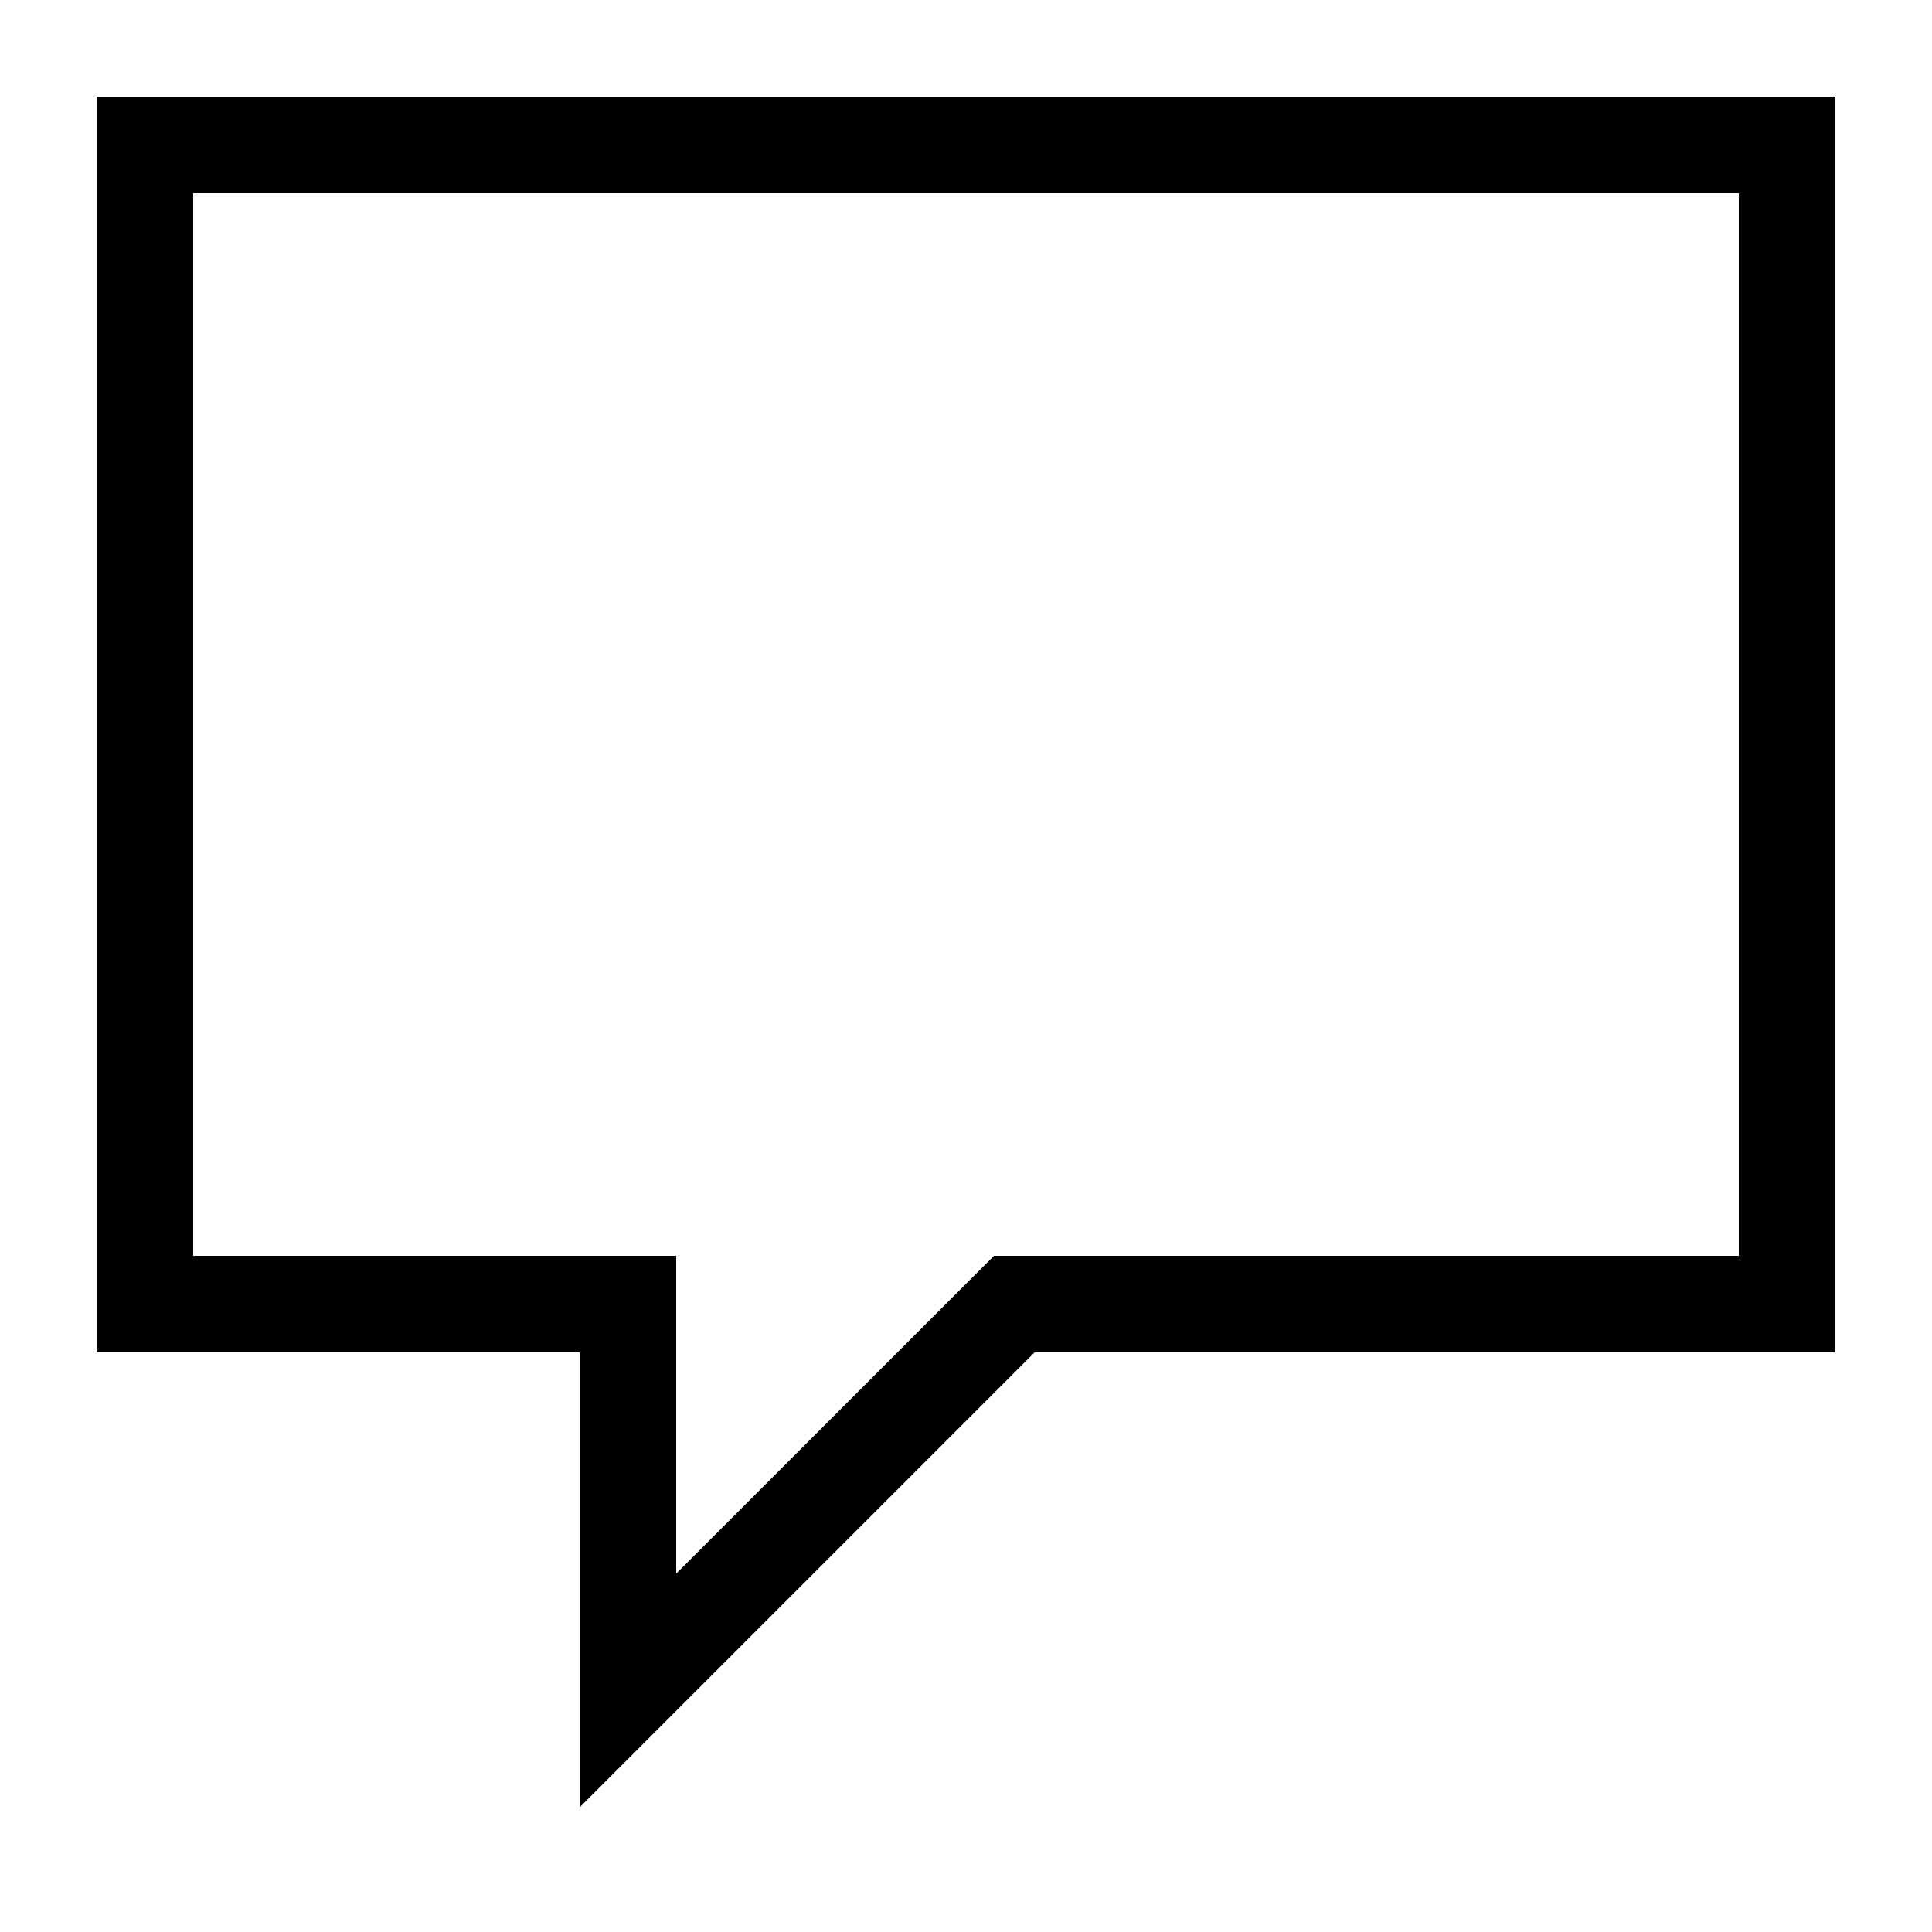
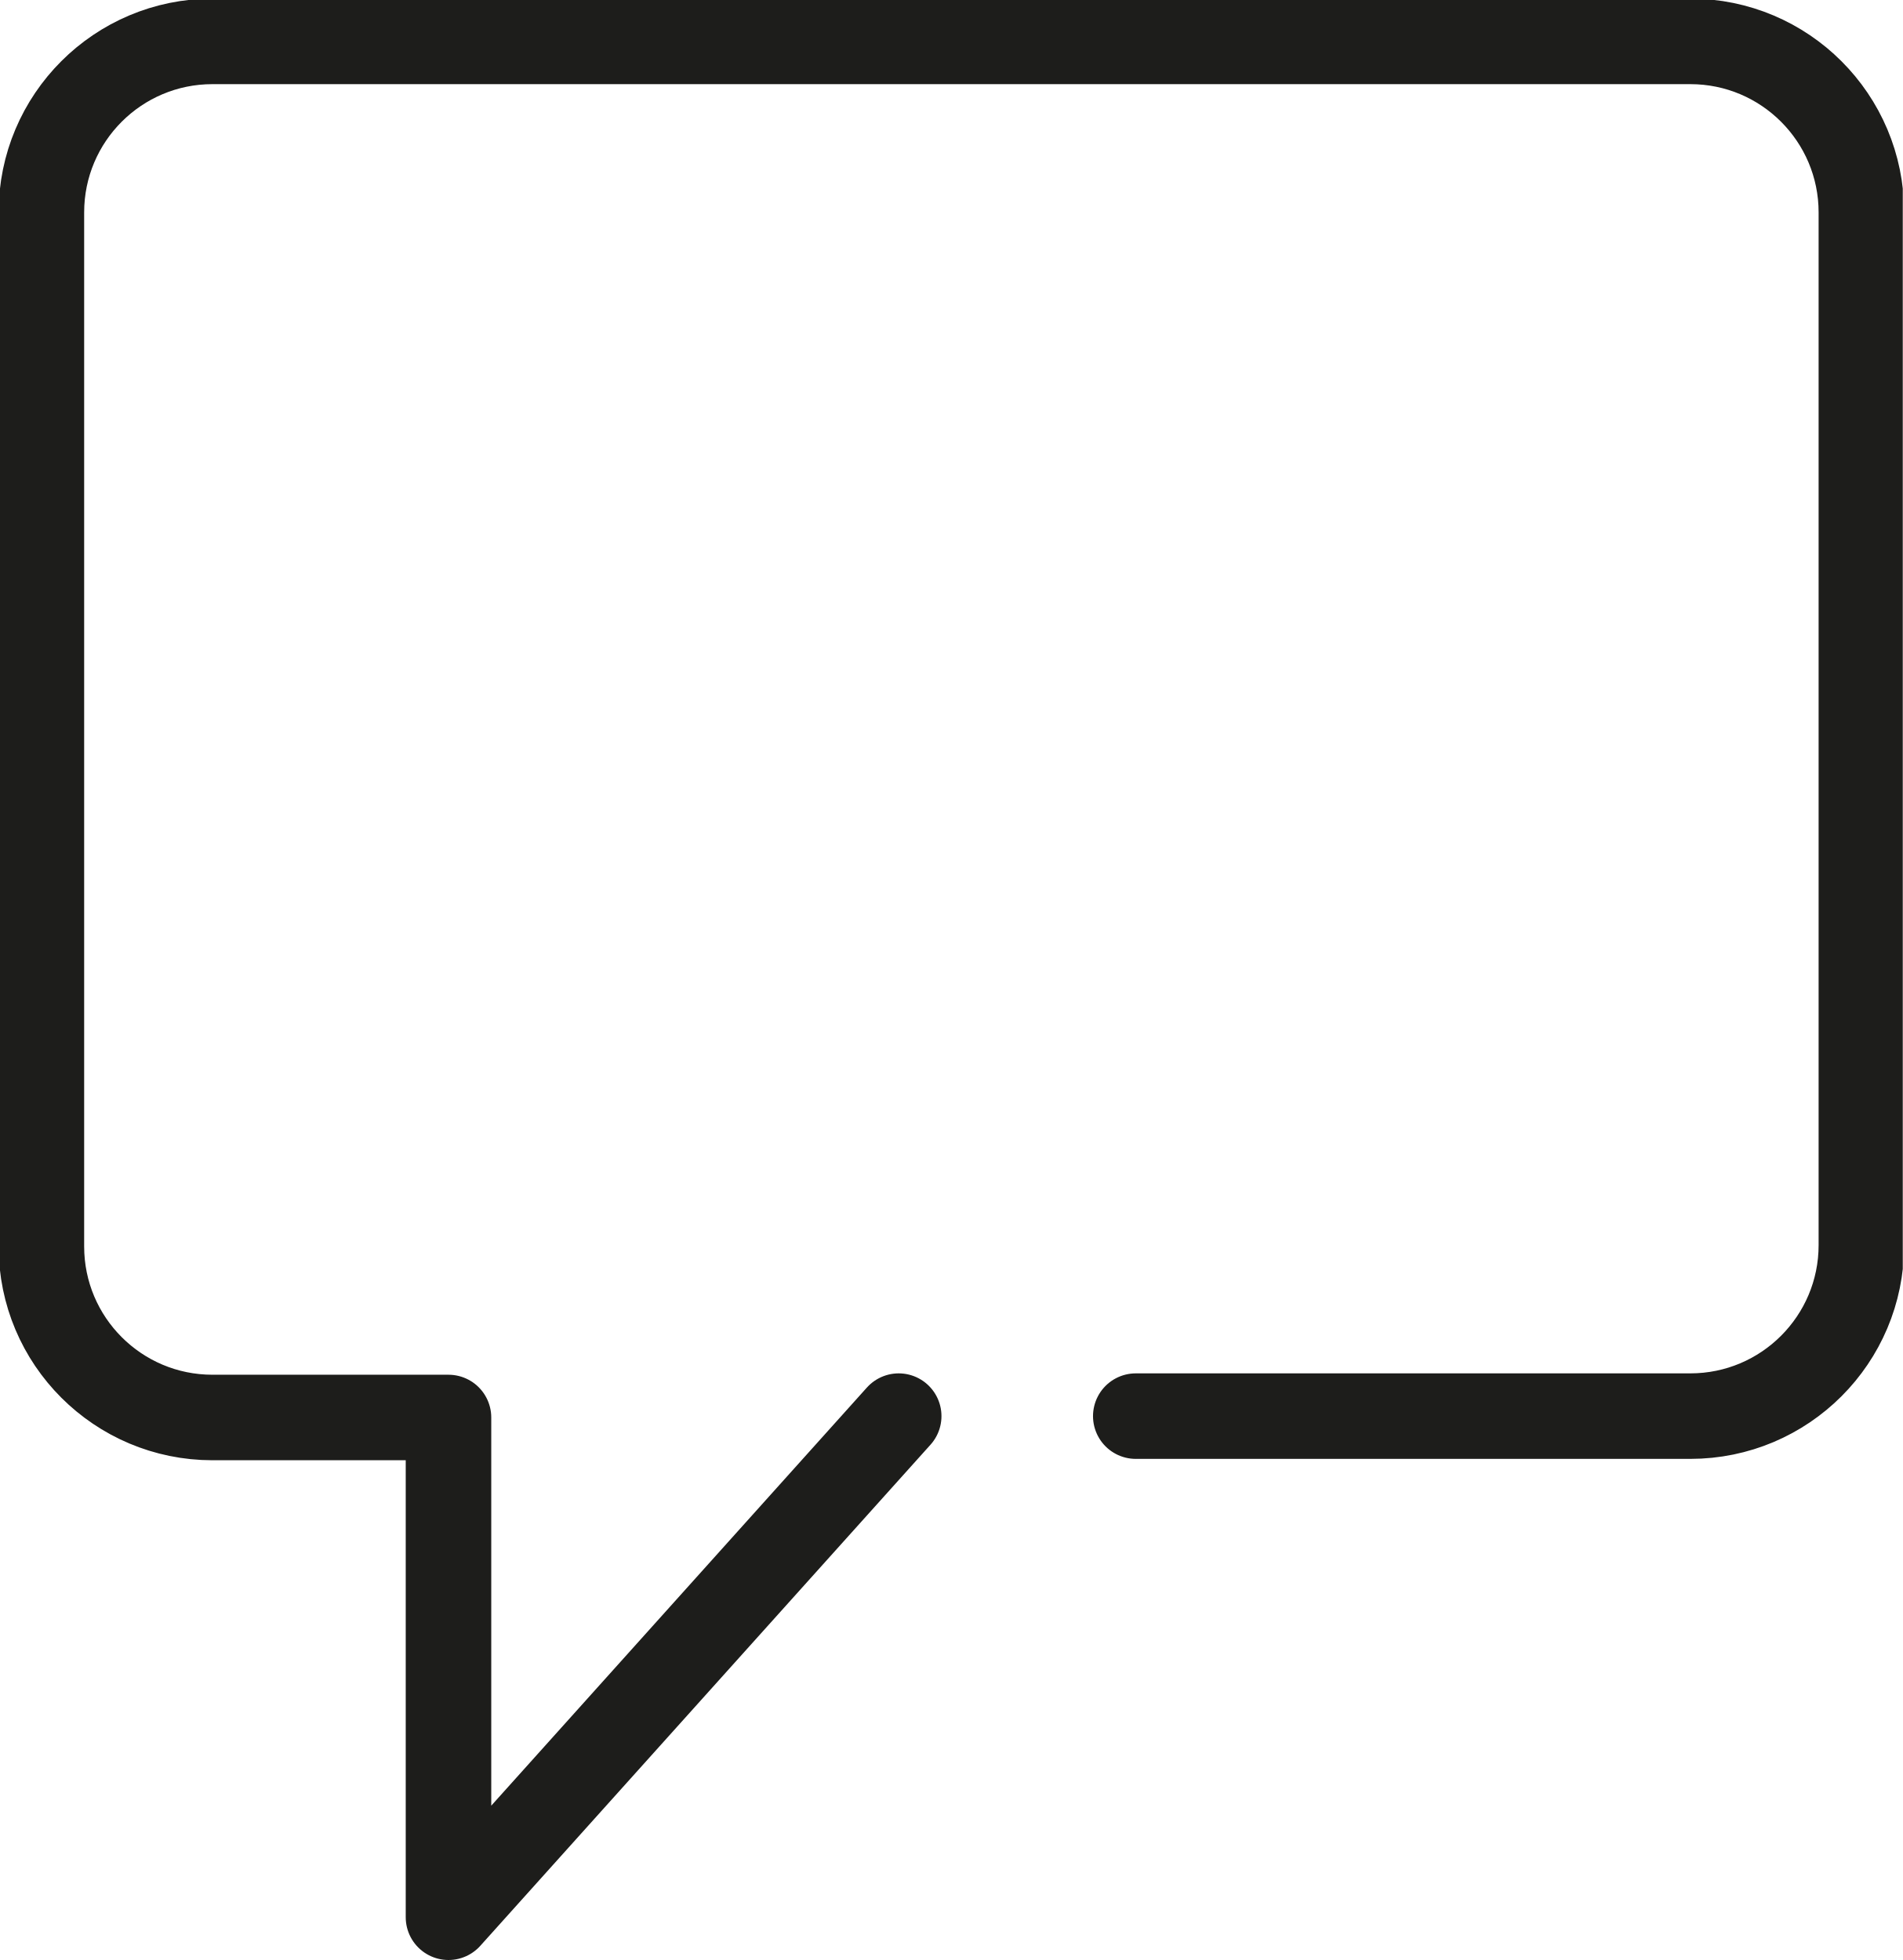
- <svg xmlns="http://www.w3.org/2000/svg" viewBox="0 0 20 20" class="">
-   <path d="M6,18.71 L6,14 L1,14 L1,1 L19,1 L19,14 L10.71,14 L6,18.71 L6,18.71 Z M2,13 L7,13 L7,16.29 L10.29,13 L18,13 L18,2 L2,2 L2,13 L2,13 Z" />
+ <svg xmlns="http://www.w3.org/2000/svg" id="Ebene_1" data-name="Ebene 1" viewBox="0 0 55.62 57.3">
+   <defs>
+     <style>.cls-1,.cls-3{fill:none;}.cls-2{clip-path:url(#clip-path);}.cls-3{stroke:#1d1d1b;stroke-linecap:round;stroke-linejoin:round;stroke-width:2.5px;}</style>
+     <clipPath id="clip-path">
+       <rect class="cls-1" width="55.62" height="57.3" />
+     </clipPath>
+   </defs>
+   <g class="cls-2">
+     <path class="cls-3" d="M33.2,41.4H49.41a5,5,0,0,0,5-5V6.21a5,5,0,0,0-5-5H6.21a5,5,0,0,0-5,5V36.44a5,5,0,0,0,5,5h6.9V56.05L26.27,41.4" />
+   </g>
</svg>
